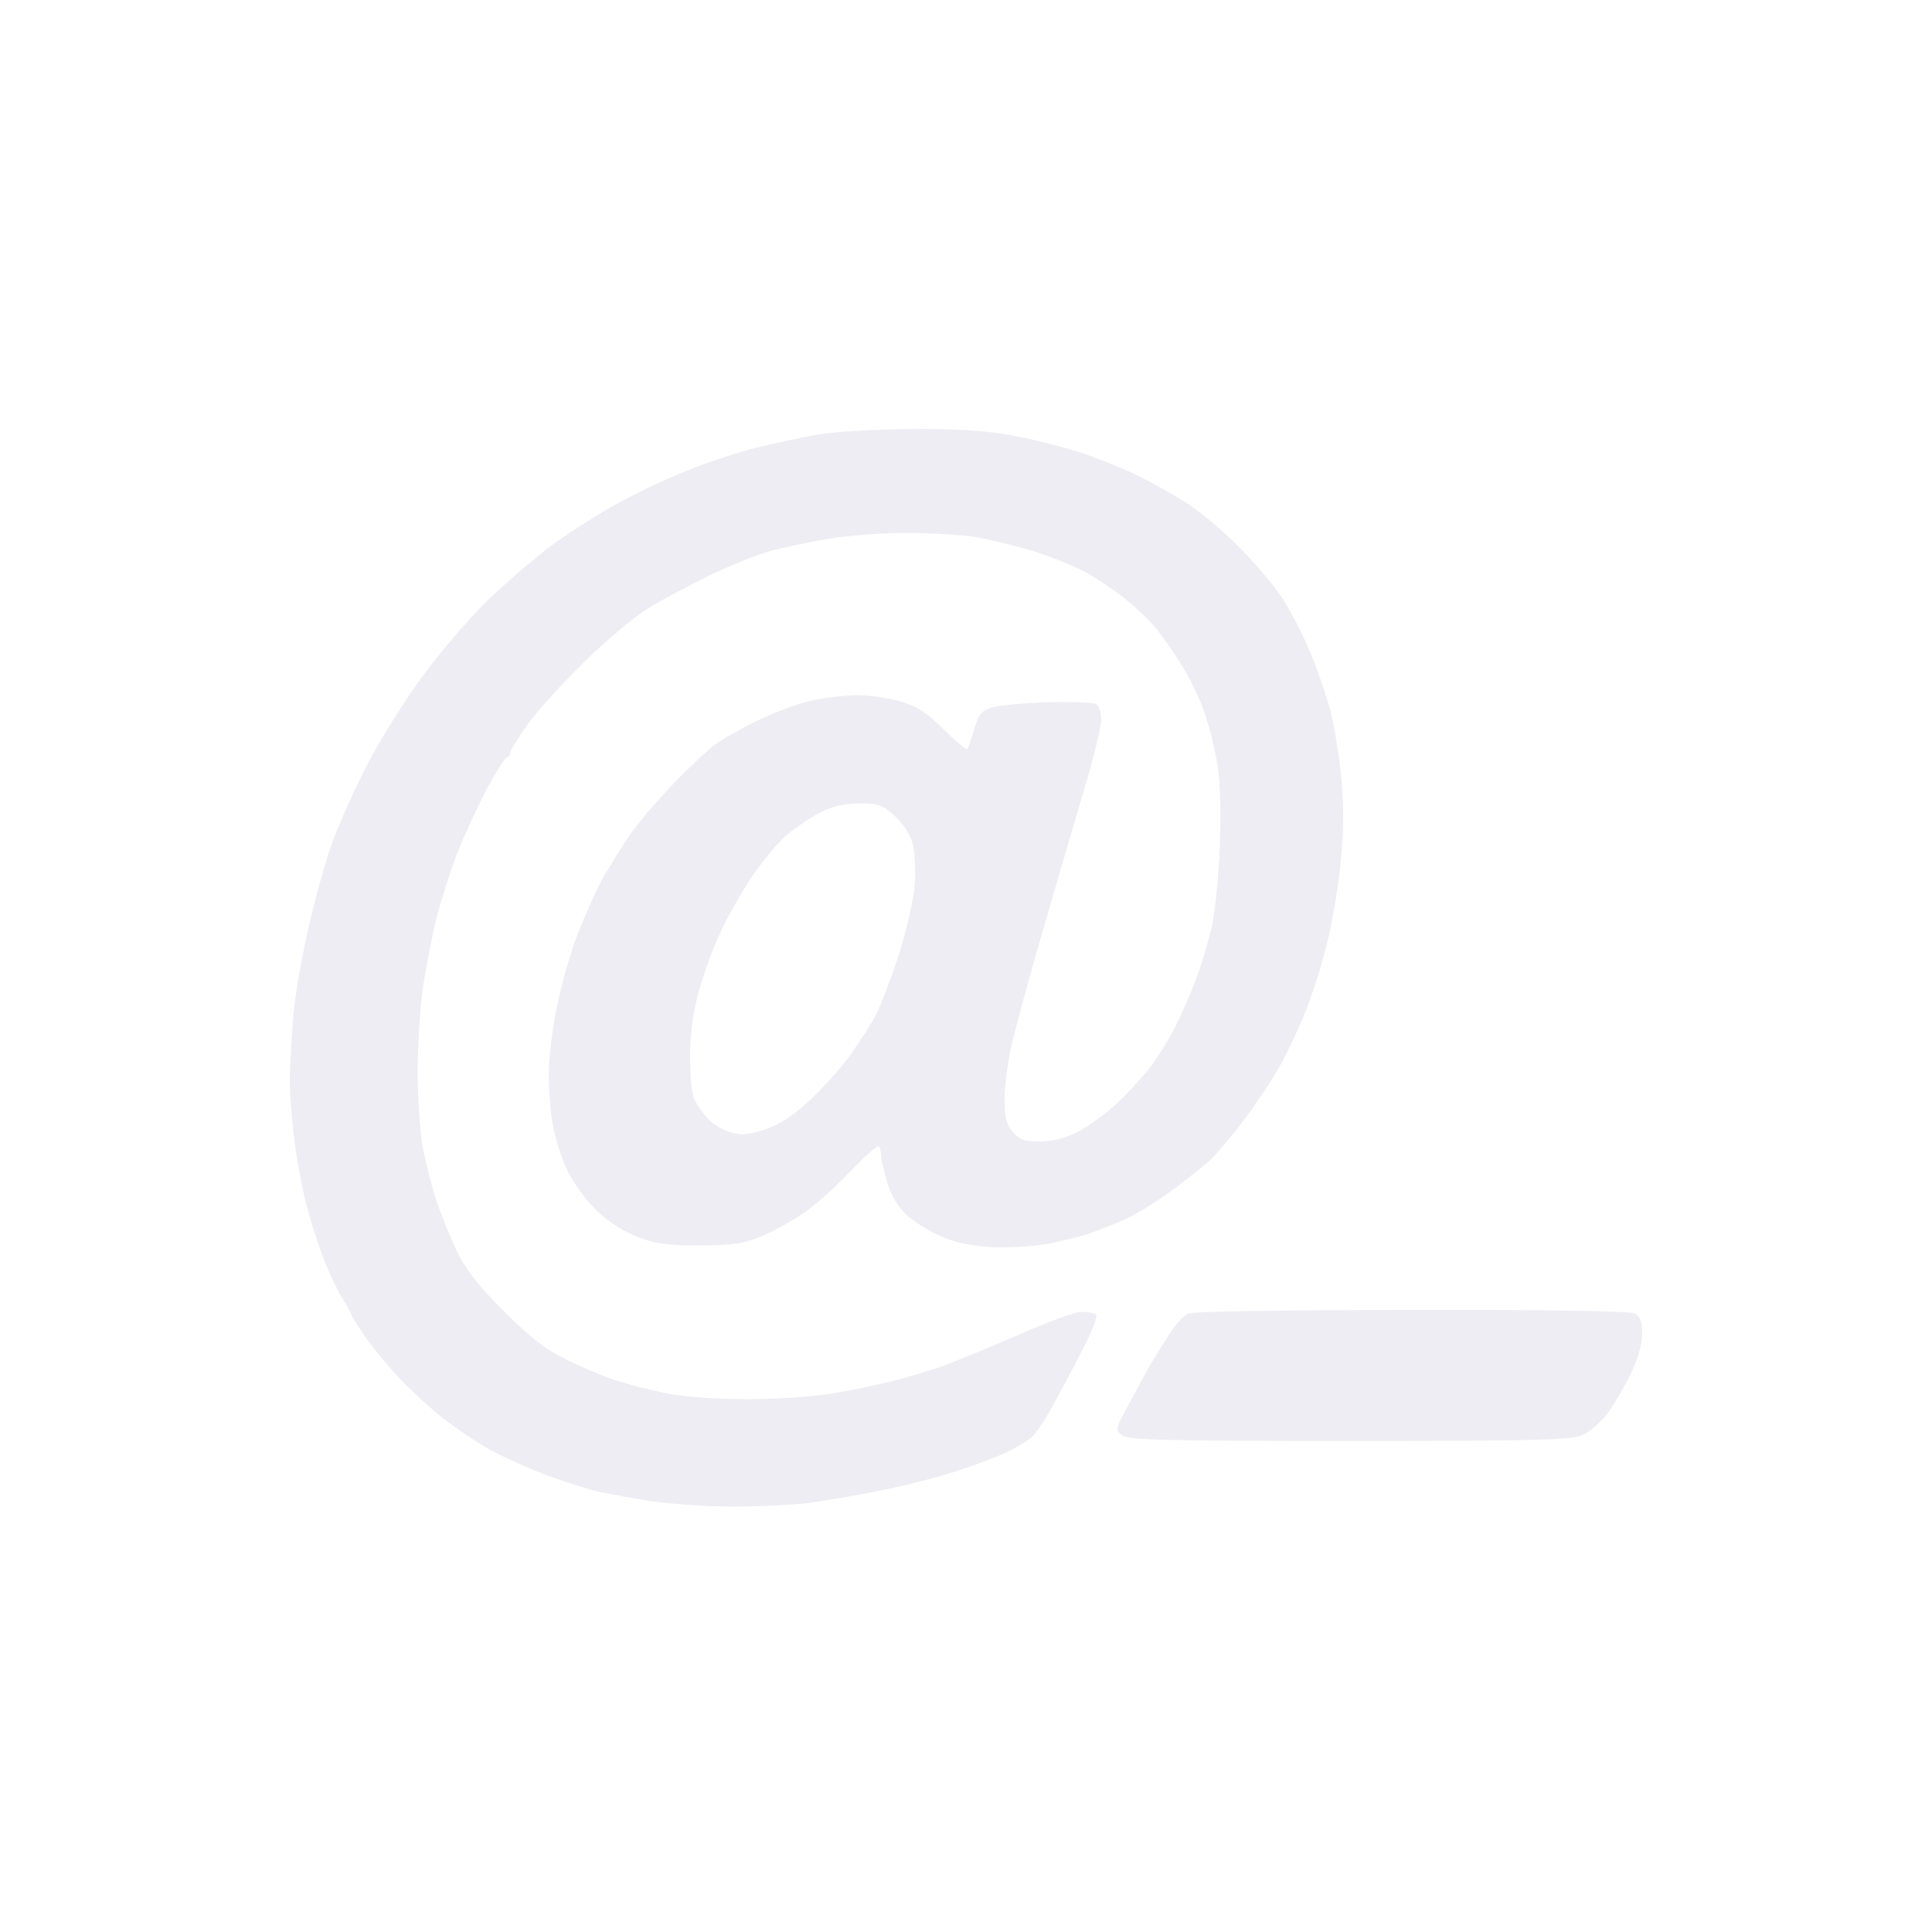
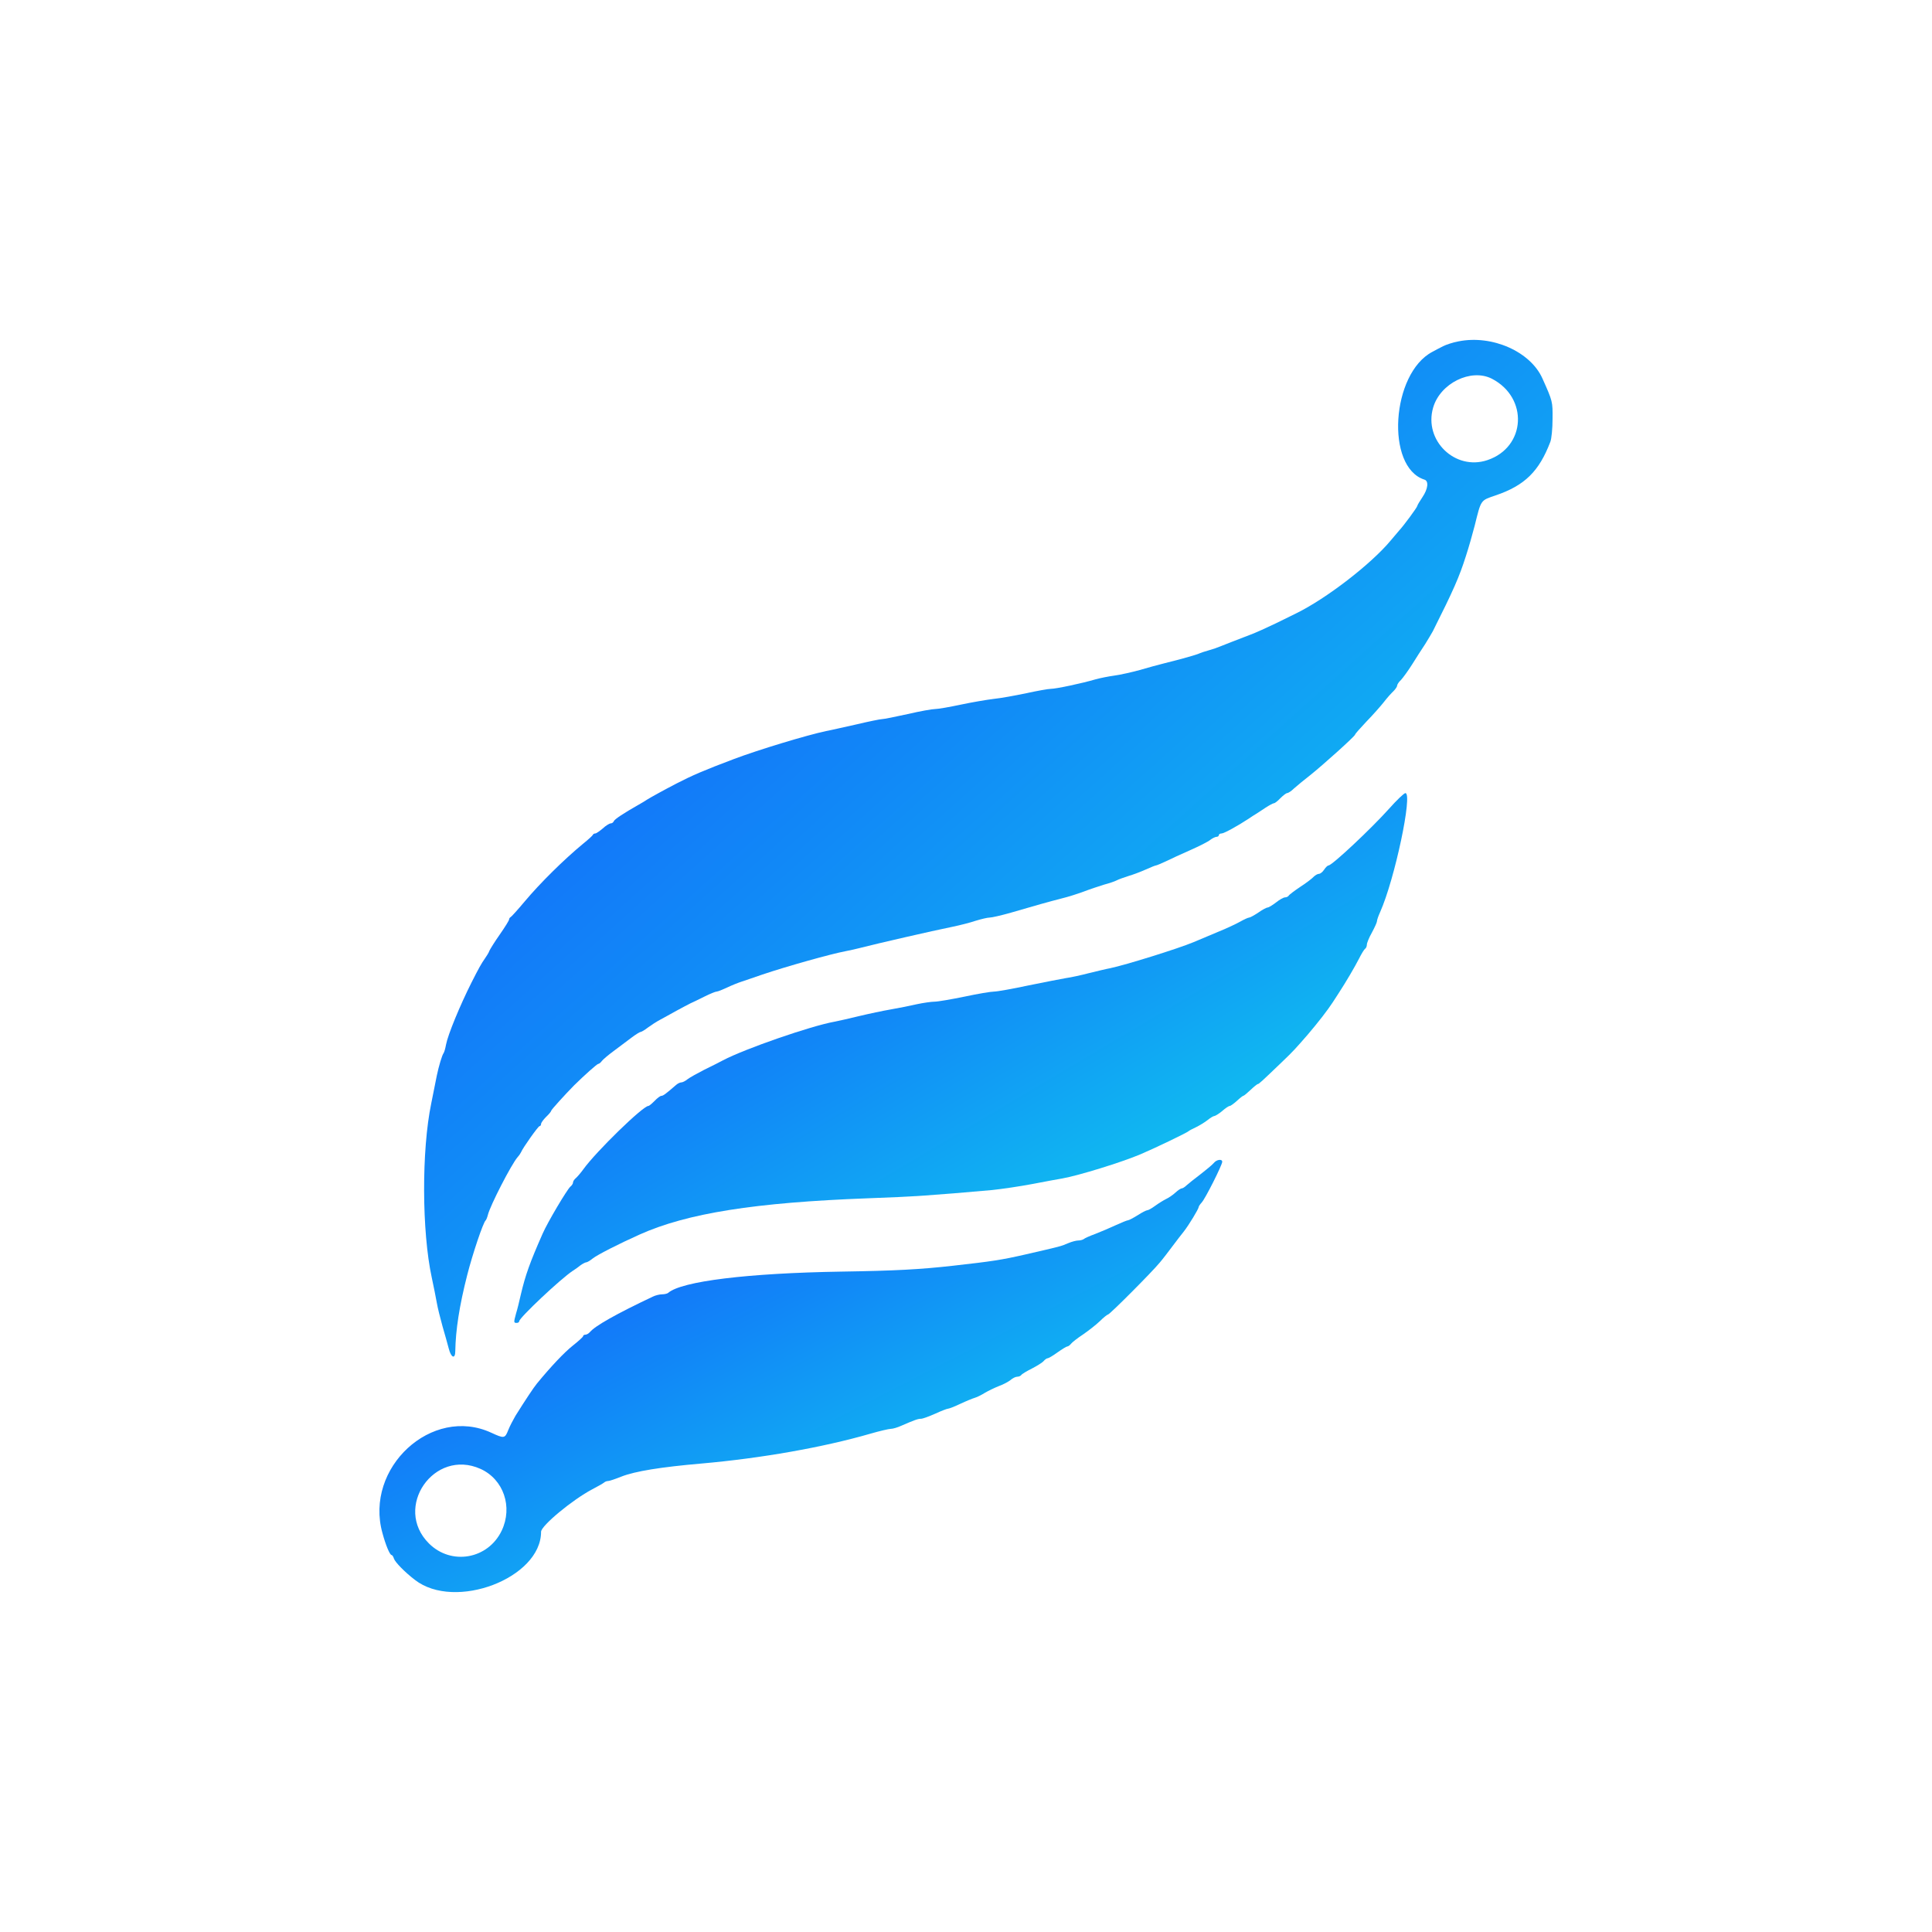
- <svg xmlns="http://www.w3.org/2000/svg" width="250" height="250" viewBox="0 0 250 250" fill="none">
-   <path fill-rule="evenodd" clip-rule="evenodd" d="M117.75 55.506C123.1 55.456 127.35 55.706 130.5 56.256C133.1 56.706 137.15 57.706 139.5 58.456C141.85 59.206 145.3 60.606 147.25 61.556C149.2 62.506 152.1 64.156 153.75 65.206C155.4 66.306 158.35 68.756 160.25 70.706C162.2 72.606 164.65 75.556 165.8 77.206C166.9 78.856 168.55 82.006 169.45 84.206C170.4 86.406 171.55 89.806 172.1 91.706C172.6 93.606 173.25 97.556 173.55 100.456C173.9 104.206 173.9 107.356 173.5 111.456C173.2 114.606 172.4 119.456 171.7 122.206C171 124.956 169.75 128.906 168.9 130.956C168.1 133.006 166.6 136.156 165.6 137.956C164.6 139.756 162.5 142.906 160.95 144.956C159.4 147.006 157.35 149.406 156.45 150.256C155.5 151.056 153.3 152.856 151.5 154.156C149.7 155.456 147.15 157.056 145.75 157.706C144.4 158.306 142.25 159.156 141 159.606C139.75 160.006 137.2 160.656 135.25 161.006C133.3 161.306 130.05 161.506 128 161.356C125.5 161.206 123.3 160.706 121.5 159.856C120 159.206 118 157.906 117.15 157.056C116.1 156.056 115.2 154.456 114.75 152.856C114.35 151.406 114 149.856 114 149.456C114 149.056 113.9 148.556 113.75 148.356C113.6 148.106 112 149.556 110.1 151.506C108.25 153.506 105.5 155.956 104 156.956C102.5 158.006 100 159.356 98.5 160.006C96.25 160.906 94.8 161.156 90.5 161.156C86.1 161.156 84.75 160.956 82.25 159.956C80.4 159.206 78.4 157.856 77 156.456C75.75 155.206 74.15 152.956 73.4 151.456C72.7 149.956 71.85 147.356 71.55 145.706C71.25 144.056 71 141.056 71 139.106C71 137.106 71.45 133.156 72.05 130.356C72.6 127.506 73.85 123.156 74.8 120.706C75.8 118.256 77.25 114.956 78.1 113.456C79 111.956 80.5 109.456 81.55 107.956C82.6 106.456 85.1 103.506 87.1 101.456C89.1 99.356 91.55 97.056 92.5 96.356C93.45 95.656 95.95 94.256 98 93.256C100.05 92.256 103.1 91.106 104.75 90.706C106.4 90.306 109.1 90.006 110.75 89.956C112.4 89.956 115 90.306 116.5 90.756C118.6 91.356 119.95 92.206 122.15 94.406C123.7 95.956 125.1 97.106 125.2 96.956C125.3 96.806 125.65 95.656 126.05 94.356C126.65 92.356 127 91.956 128.5 91.506C129.45 91.256 132.7 90.956 135.75 90.856C138.8 90.806 141.55 90.906 141.85 91.106C142.2 91.306 142.5 92.206 142.5 93.106C142.5 93.956 141.5 98.206 140.2 102.456C138.95 106.706 136.6 114.706 135 120.206C133.4 125.706 131.65 132.156 131.05 134.606C130.45 137.006 130 140.356 130 142.106C129.95 144.556 130.2 145.456 131.05 146.456C131.9 147.506 132.5 147.706 134.65 147.706C136.5 147.656 138 147.256 139.75 146.306C141.15 145.556 143.25 143.956 144.5 142.806C145.75 141.656 147.55 139.656 148.55 138.456C149.55 137.206 151.05 134.856 151.9 133.206C152.75 131.556 154.05 128.656 154.75 126.706C155.5 124.806 156.4 121.656 156.85 119.706C157.25 117.806 157.7 113.156 157.85 109.456C158 105.506 157.9 101.206 157.55 99.106C157.25 97.106 156.5 94.056 155.9 92.356C155.35 90.606 153.95 87.706 152.8 85.906C151.65 84.056 150.05 81.806 149.25 80.906C148.4 79.956 146.75 78.406 145.5 77.406C144.25 76.406 142 74.906 140.5 74.056C139 73.256 135.85 71.956 133.5 71.256C131.15 70.556 127.8 69.756 126 69.456C124.2 69.206 120.3 68.956 117.25 68.956C114.2 68.956 109.7 69.306 107.25 69.706C104.8 70.106 101.3 70.856 99.5 71.356C97.7 71.856 94.1 73.356 91.5 74.606C88.9 75.906 85.4 77.756 83.75 78.806C82.1 79.806 78.4 82.906 75.6 85.656C72.75 88.456 69.4 92.106 68.2 93.856C67 95.556 66 97.156 66 97.456C66 97.756 65.85 97.956 65.65 97.956C65.4 97.956 64.3 99.706 63.15 101.806C62 103.956 60.3 107.606 59.35 109.956C58.4 112.306 57.15 116.256 56.5 118.706C55.9 121.156 55.1 125.356 54.7 127.956C54.35 130.556 54.05 135.406 54.05 138.706C54.05 142.006 54.35 146.406 54.7 148.456C55.1 150.506 55.9 153.656 56.5 155.456C57.1 157.256 58.3 160.156 59.15 161.956C60.3 164.306 61.95 166.456 65.25 169.706C68.6 173.056 70.65 174.656 73.25 175.906C75.15 176.856 78 178.056 79.5 178.556C81 179.056 84.05 179.856 86.25 180.306C88.6 180.756 92.9 181.056 96.75 181.056C100.35 181.056 105.3 180.706 107.75 180.306C110.2 179.906 113.7 179.156 115.5 178.706C117.3 178.256 120.1 177.406 121.75 176.856C123.4 176.256 127.8 174.456 131.5 172.856C135.2 171.206 138.95 169.806 139.85 169.756C140.7 169.756 141.6 169.906 141.85 170.106C142.05 170.306 141.3 172.356 140.1 174.606C138.95 176.856 137.2 180.156 136.2 181.956C135.25 183.756 133.95 185.606 133.35 186.106C132.75 186.606 131.25 187.456 130 188.056C128.75 188.606 125.85 189.706 123.5 190.456C121.15 191.206 116.9 192.306 114 192.856C111.1 193.456 107 194.156 104.9 194.456C102.75 194.706 98.25 194.956 94.9 194.956C91.5 194.956 86.7 194.606 84.25 194.256C81.8 193.856 78.7 193.306 77.4 193.006C76.05 192.706 73.15 191.756 70.9 190.956C68.6 190.106 65.3 188.606 63.5 187.656C61.7 186.656 58.9 184.756 57.25 183.456C55.6 182.156 53 179.756 51.5 178.156C50 176.506 48 174.106 47.15 172.806C46.25 171.506 45.5 170.356 45.5 170.206C45.5 170.056 45 169.106 44.35 168.106C43.7 167.056 42.7 164.956 42.1 163.456C41.5 161.956 40.55 159.156 40 157.206C39.4 155.256 38.65 151.456 38.25 148.706C37.85 145.956 37.5 142.006 37.5 139.956C37.5 137.906 37.75 133.856 38 130.956C38.3 128.056 39.2 123.006 40 119.706C40.75 116.406 42 111.906 42.75 109.706C43.5 107.506 45.5 102.906 47.25 99.456C49.15 95.756 52.25 90.756 54.9 87.206C57.35 83.906 61.25 79.406 63.55 77.256C65.85 75.056 69.35 72.106 71.25 70.656C73.15 69.256 76.8 66.906 79.25 65.506C81.7 64.106 85.9 62.106 88.5 61.056C91.1 59.956 95.3 58.606 97.75 57.956C100.2 57.356 103.95 56.556 106 56.206C108.05 55.856 113.35 55.556 117.75 55.506ZM101.75 108.106C100.65 109.056 98.65 111.456 97.25 113.506C95.9 115.556 94.05 118.806 93.2 120.706C92.3 122.606 91.05 126.006 90.45 128.206C89.7 130.956 89.3 133.656 89.3 136.706C89.3 139.606 89.5 141.656 89.95 142.456C90.3 143.156 91.1 144.206 91.7 144.856C92.25 145.456 93.55 146.206 94.5 146.506C95.9 146.956 96.8 146.856 99 146.156C101 145.456 102.65 144.356 104.95 142.206C106.7 140.556 109.1 137.856 110.25 136.206C111.4 134.556 112.85 132.306 113.4 131.206C113.95 130.106 115.25 126.756 116.25 123.706C117.25 120.606 118.15 116.656 118.35 114.706C118.5 112.806 118.4 110.306 118.1 109.206C117.8 108.006 116.85 106.556 115.8 105.606C114.2 104.156 113.7 103.956 111.15 103.956C109.1 104.006 107.6 104.356 106 105.206C104.75 105.856 102.85 107.156 101.75 108.106ZM182.65 169.506C200.25 169.456 210.85 169.656 211.5 169.956C212.25 170.356 212.5 170.956 212.5 172.606C212.5 173.906 211.95 175.856 211.05 177.706C210.25 179.356 208.9 181.656 208.05 182.856C207.2 184.006 205.7 185.306 204.75 185.706C203.25 186.356 198.7 186.456 174.6 186.456C151.05 186.456 146.1 186.356 145.25 185.756C144.25 185.056 144.3 185.006 145.95 181.906C146.9 180.156 148.05 178.006 148.5 177.206C148.95 176.406 150.1 174.506 151.05 173.056C151.95 171.556 153.15 170.206 153.75 169.956C154.3 169.706 167.3 169.506 182.6 169.506H182.65Z" fill="#EEEDF3" />
+ <svg xmlns="http://www.w3.org/2000/svg" width="1080" height="1080" viewBox="0 0 1080 1080" role="img" aria-labelledby="title desc">
+   <defs>
+     <linearGradient id="markGradient" x1="0%" y1="100%" x2="100%" y2="0%">
+       <stop offset="0%" stop-color="#1747ff" />
+       <stop offset="42%" stop-color="#1189f7" />
+       <stop offset="72%" stop-color="#10bdf0" />
+       <stop offset="100%" stop-color="#16d5d8" />
+     </linearGradient>
+   </defs>
+   <g id="mark" transform="translate(19.466 1046.951) scale(0.09401793 -0.09401793)" fill="url(#markGradient)" fill-rule="nonzero" stroke="none">
+     <path id="polished-logo-shape-1" d="M8465 9106 c-33 -6 -75 -20 -92 -29 -18 -9 -47 -24 -63 -33 -245 -128 -280 -686 -48 -760 27 -8 22 -55 -12 -105 -16 -24 -30 -47 -30 -51 0 -8 -81 -118 -110 -149 -8 -10 -31 -36 -50 -59 -116 -139 -382 -344 -560 -431 -14 -7 -68 -33 -120 -59 -52 -25 -122 -57 -155 -69 -73 -28 -153 -59 -180 -70 -11 -5 -40 -15 -65 -22 -25 -7 -49 -15 -55 -18 -12 -7 -115 -36 -205 -58 -36 -9 -103 -27 -150 -41 -47 -13 -114 -28 -150 -33 -36 -5 -87 -15 -115 -23 -78 -23 -233 -56 -264 -56 -15 0 -81 -12 -146 -26 -66 -14 -154 -30 -195 -34 -41 -5 -129 -20 -195 -34 -66 -14 -134 -26 -151 -26 -18 0 -91 -13 -164 -30 -73 -16 -141 -30 -152 -30 -11 0 -79 -14 -151 -31 -73 -16 -154 -35 -182 -40 -114 -24 -405 -112 -550 -167 -175 -66 -247 -97 -340 -145 -77 -40 -151 -81 -172 -94 -13 -9 -37 -23 -53 -32 -90 -51 -142 -86 -147 -97 -3 -8 -11 -14 -19 -14 -7 0 -29 -13 -47 -30 -19 -16 -39 -30 -45 -30 -6 0 -12 -3 -14 -8 -1 -4 -27 -28 -57 -52 -115 -95 -256 -234 -349 -345 -41 -49 -79 -91 -84 -93 -4 -2 -8 -8 -8 -13 0 -6 -25 -46 -55 -89 -31 -44 -58 -88 -62 -97 -3 -10 -16 -31 -28 -48 -19 -27 -34 -53 -78 -140 -70 -139 -141 -312 -152 -370 -4 -22 -10 -44 -14 -50 -10 -13 -29 -78 -41 -135 -5 -25 -20 -99 -33 -165 -58 -279 -56 -762 3 -1035 11 -52 25 -120 30 -150 5 -30 21 -93 34 -140 14 -47 30 -106 37 -132 14 -56 39 -66 39 -15 2 123 24 268 71 452 31 122 95 314 110 325 3 3 9 17 13 33 14 56 139 299 176 342 10 11 19 25 21 30 10 25 102 155 110 155 5 0 9 6 9 13 0 7 14 26 30 42 17 16 30 32 30 36 0 6 82 96 137 152 60 59 136 127 143 127 5 0 15 8 22 18 7 9 40 37 73 61 33 25 80 60 104 78 24 18 48 33 53 33 5 0 25 12 43 26 19 14 51 35 72 46 21 11 65 36 98 54 33 18 71 38 85 45 14 6 51 24 83 40 32 16 64 29 71 29 7 0 34 11 62 24 27 13 67 29 89 36 22 7 76 26 120 41 142 48 409 123 495 139 25 5 63 13 85 19 101 26 431 102 550 126 44 9 107 25 139 36 33 10 70 19 83 19 13 0 70 13 126 29 56 16 136 39 177 51 41 12 100 27 130 35 30 7 87 25 125 39 39 15 94 33 123 42 30 8 63 19 74 25 11 6 42 17 70 26 28 8 75 26 104 39 29 13 56 24 60 24 4 0 30 11 58 24 28 14 94 44 146 67 52 23 106 50 119 61 13 10 30 18 37 18 8 0 14 5 14 10 0 6 7 10 16 10 14 0 93 43 163 89 13 9 31 21 40 26 9 6 35 22 58 38 23 15 46 27 51 27 5 0 22 13 38 30 16 16 34 30 40 30 6 0 25 12 41 28 17 15 59 50 94 77 78 62 269 234 269 243 0 4 31 39 68 78 37 38 83 90 102 114 19 25 45 54 58 66 12 12 22 27 22 33 0 7 10 22 23 34 12 13 42 54 66 92 24 39 59 93 77 120 17 28 38 62 46 77 123 245 157 322 197 448 17 52 40 133 52 180 39 157 34 149 124 180 174 59 259 143 326 319 7 18 13 79 13 135 1 104 1 105 -60 241 -71 160 -299 261 -499 221z m198 -222 c219 -113 203 -407 -26 -484 -192 -65 -380 117 -323 312 42 145 225 235 349 172z" />
+     <path id="polished-logo-shape-2" d="M8050 6325 c-105 -117 -337 -335 -358 -335 -5 0 -17 -11 -26 -25 -9 -14 -23 -25 -31 -25 -8 0 -22 -8 -32 -18 -10 -11 -46 -38 -80 -60 -34 -23 -65 -46 -68 -52 -3 -5 -13 -10 -22 -10 -8 0 -32 -13 -53 -30 -21 -16 -43 -30 -50 -30 -6 0 -31 -13 -55 -30 -24 -16 -49 -30 -55 -30 -6 0 -30 -11 -53 -24 -23 -13 -82 -41 -132 -61 -49 -21 -115 -48 -145 -61 -93 -39 -405 -136 -496 -155 -23 -4 -79 -18 -125 -29 -46 -12 -109 -26 -139 -30 -30 -5 -131 -25 -225 -44 -93 -20 -184 -36 -201 -36 -18 0 -97 -13 -176 -30 -78 -16 -159 -30 -178 -30 -19 0 -67 -7 -105 -15 -39 -9 -108 -23 -155 -31 -47 -8 -132 -26 -190 -40 -58 -14 -123 -29 -145 -33 -140 -25 -533 -161 -664 -230 -20 -11 -70 -36 -111 -56 -41 -21 -86 -46 -99 -56 -13 -11 -30 -19 -37 -19 -8 0 -22 -7 -31 -15 -61 -53 -77 -65 -88 -65 -6 0 -24 -13 -40 -30 -16 -16 -32 -30 -37 -30 -32 0 -309 -269 -387 -377 -15 -21 -35 -44 -44 -52 -9 -7 -17 -19 -17 -26 0 -7 -7 -18 -16 -25 -20 -18 -135 -211 -165 -280 -75 -170 -102 -245 -129 -360 -9 -41 -22 -93 -29 -115 -14 -52 -14 -55 4 -55 8 0 15 4 15 10 0 20 247 253 319 300 13 8 34 23 46 33 13 9 28 17 33 17 6 0 23 10 39 23 26 21 155 87 278 142 283 127 686 191 1360 216 261 9 387 18 737 49 58 6 166 22 240 36 73 14 153 29 178 33 96 17 355 97 465 144 85 36 278 129 285 137 3 3 23 14 45 24 22 11 53 30 68 42 16 13 34 24 40 24 7 1 28 14 47 30 19 17 39 30 45 30 5 0 24 14 42 30 18 17 35 30 38 30 4 0 23 16 43 35 20 19 40 35 43 35 7 0 21 13 145 132 68 65 81 80 154 164 63 74 117 144 147 190 7 10 23 35 35 54 45 69 96 156 122 207 14 28 30 54 36 58 5 3 10 14 10 24 0 10 13 42 30 72 16 30 30 60 30 67 0 7 8 31 19 55 87 195 195 707 150 707 -8 0 -53 -43 -99 -95z" />
+     <path id="polished-logo-shape-3" d="M7010 4221 c-8 -10 -44 -40 -79 -67 -36 -27 -73 -57 -83 -66 -10 -10 -23 -18 -28 -18 -6 0 -23 -11 -38 -25 -15 -14 -40 -31 -57 -39 -16 -8 -45 -26 -64 -40 -19 -14 -40 -26 -46 -26 -6 0 -32 -13 -58 -30 -26 -16 -52 -30 -58 -30 -5 0 -37 -13 -72 -29 -34 -16 -89 -39 -122 -52 -33 -12 -64 -26 -69 -31 -6 -4 -20 -8 -32 -8 -12 0 -39 -7 -60 -16 -44 -19 -41 -18 -254 -67 -144 -33 -199 -41 -430 -67 -196 -22 -343 -30 -665 -35 -554 -9 -951 -57 -1030 -127 -5 -4 -21 -8 -35 -8 -15 0 -40 -6 -56 -14 -216 -102 -343 -174 -373 -210 -8 -9 -20 -16 -27 -16 -8 0 -14 -4 -14 -9 0 -4 -27 -29 -60 -55 -51 -40 -133 -127 -215 -227 -19 -23 -70 -100 -127 -191 -14 -24 -34 -62 -43 -85 -20 -51 -25 -51 -101 -16 -353 163 -756 -208 -647 -597 19 -71 44 -130 54 -130 4 0 11 -10 14 -21 7 -22 66 -82 125 -127 238 -185 750 10 750 286 0 36 187 191 305 253 33 17 64 35 70 40 5 5 16 9 24 9 8 0 43 12 78 26 81 32 235 57 478 78 353 31 722 96 1002 177 55 16 111 29 122 29 12 0 40 8 64 19 78 34 98 41 116 41 10 0 48 14 84 30 37 17 71 30 77 30 6 0 39 13 73 29 34 16 73 32 87 36 14 4 41 18 60 30 19 11 56 29 81 39 26 9 57 26 70 36 12 11 30 20 40 20 10 0 21 5 24 10 4 6 32 23 64 39 31 16 63 36 70 45 8 9 18 16 24 16 5 0 32 16 58 35 27 19 53 35 58 35 5 0 15 7 22 16 7 9 39 34 71 55 32 22 77 57 100 79 22 22 45 40 49 40 10 0 263 254 307 308 19 22 53 67 77 99 24 32 54 71 67 87 29 37 88 134 88 145 0 4 8 16 18 27 21 22 122 223 122 242 0 18 -33 14 -50 -7z m-4360 -1819 c137 -62 193 -226 126 -367 -81 -170 -300 -209 -433 -76 -214 214 31 567 307 443z" />
+   </g>
</svg>
